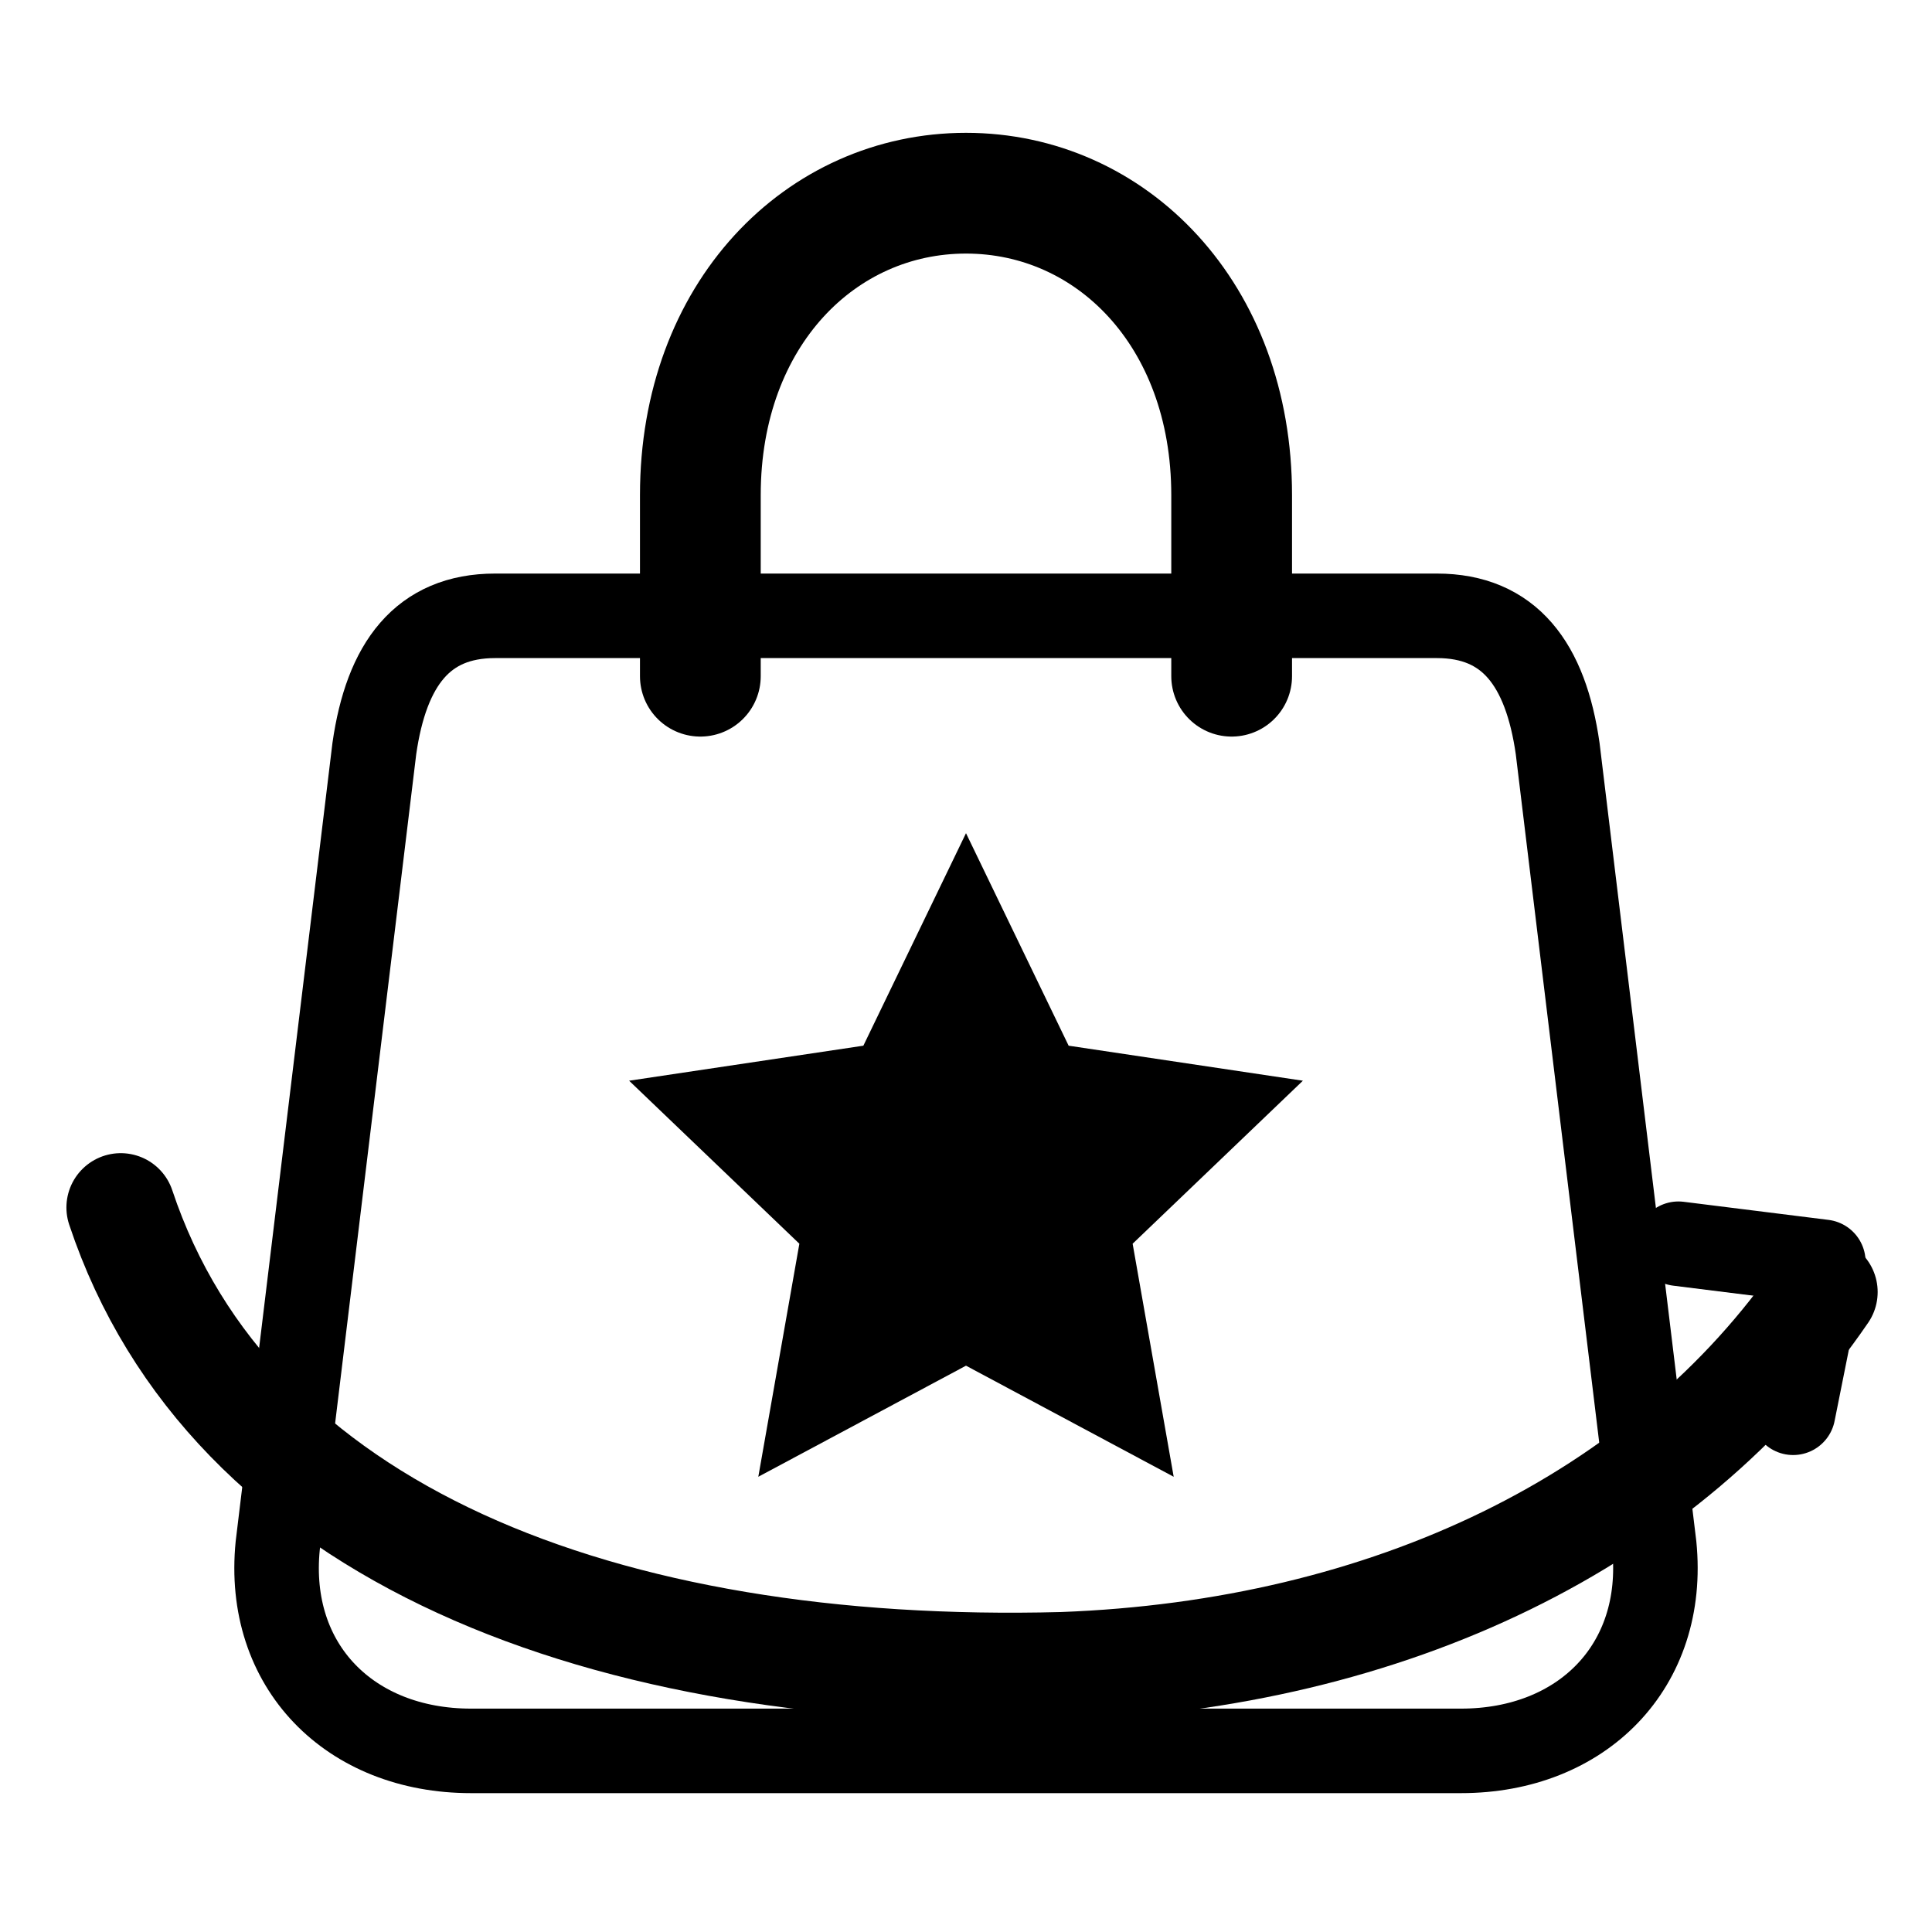
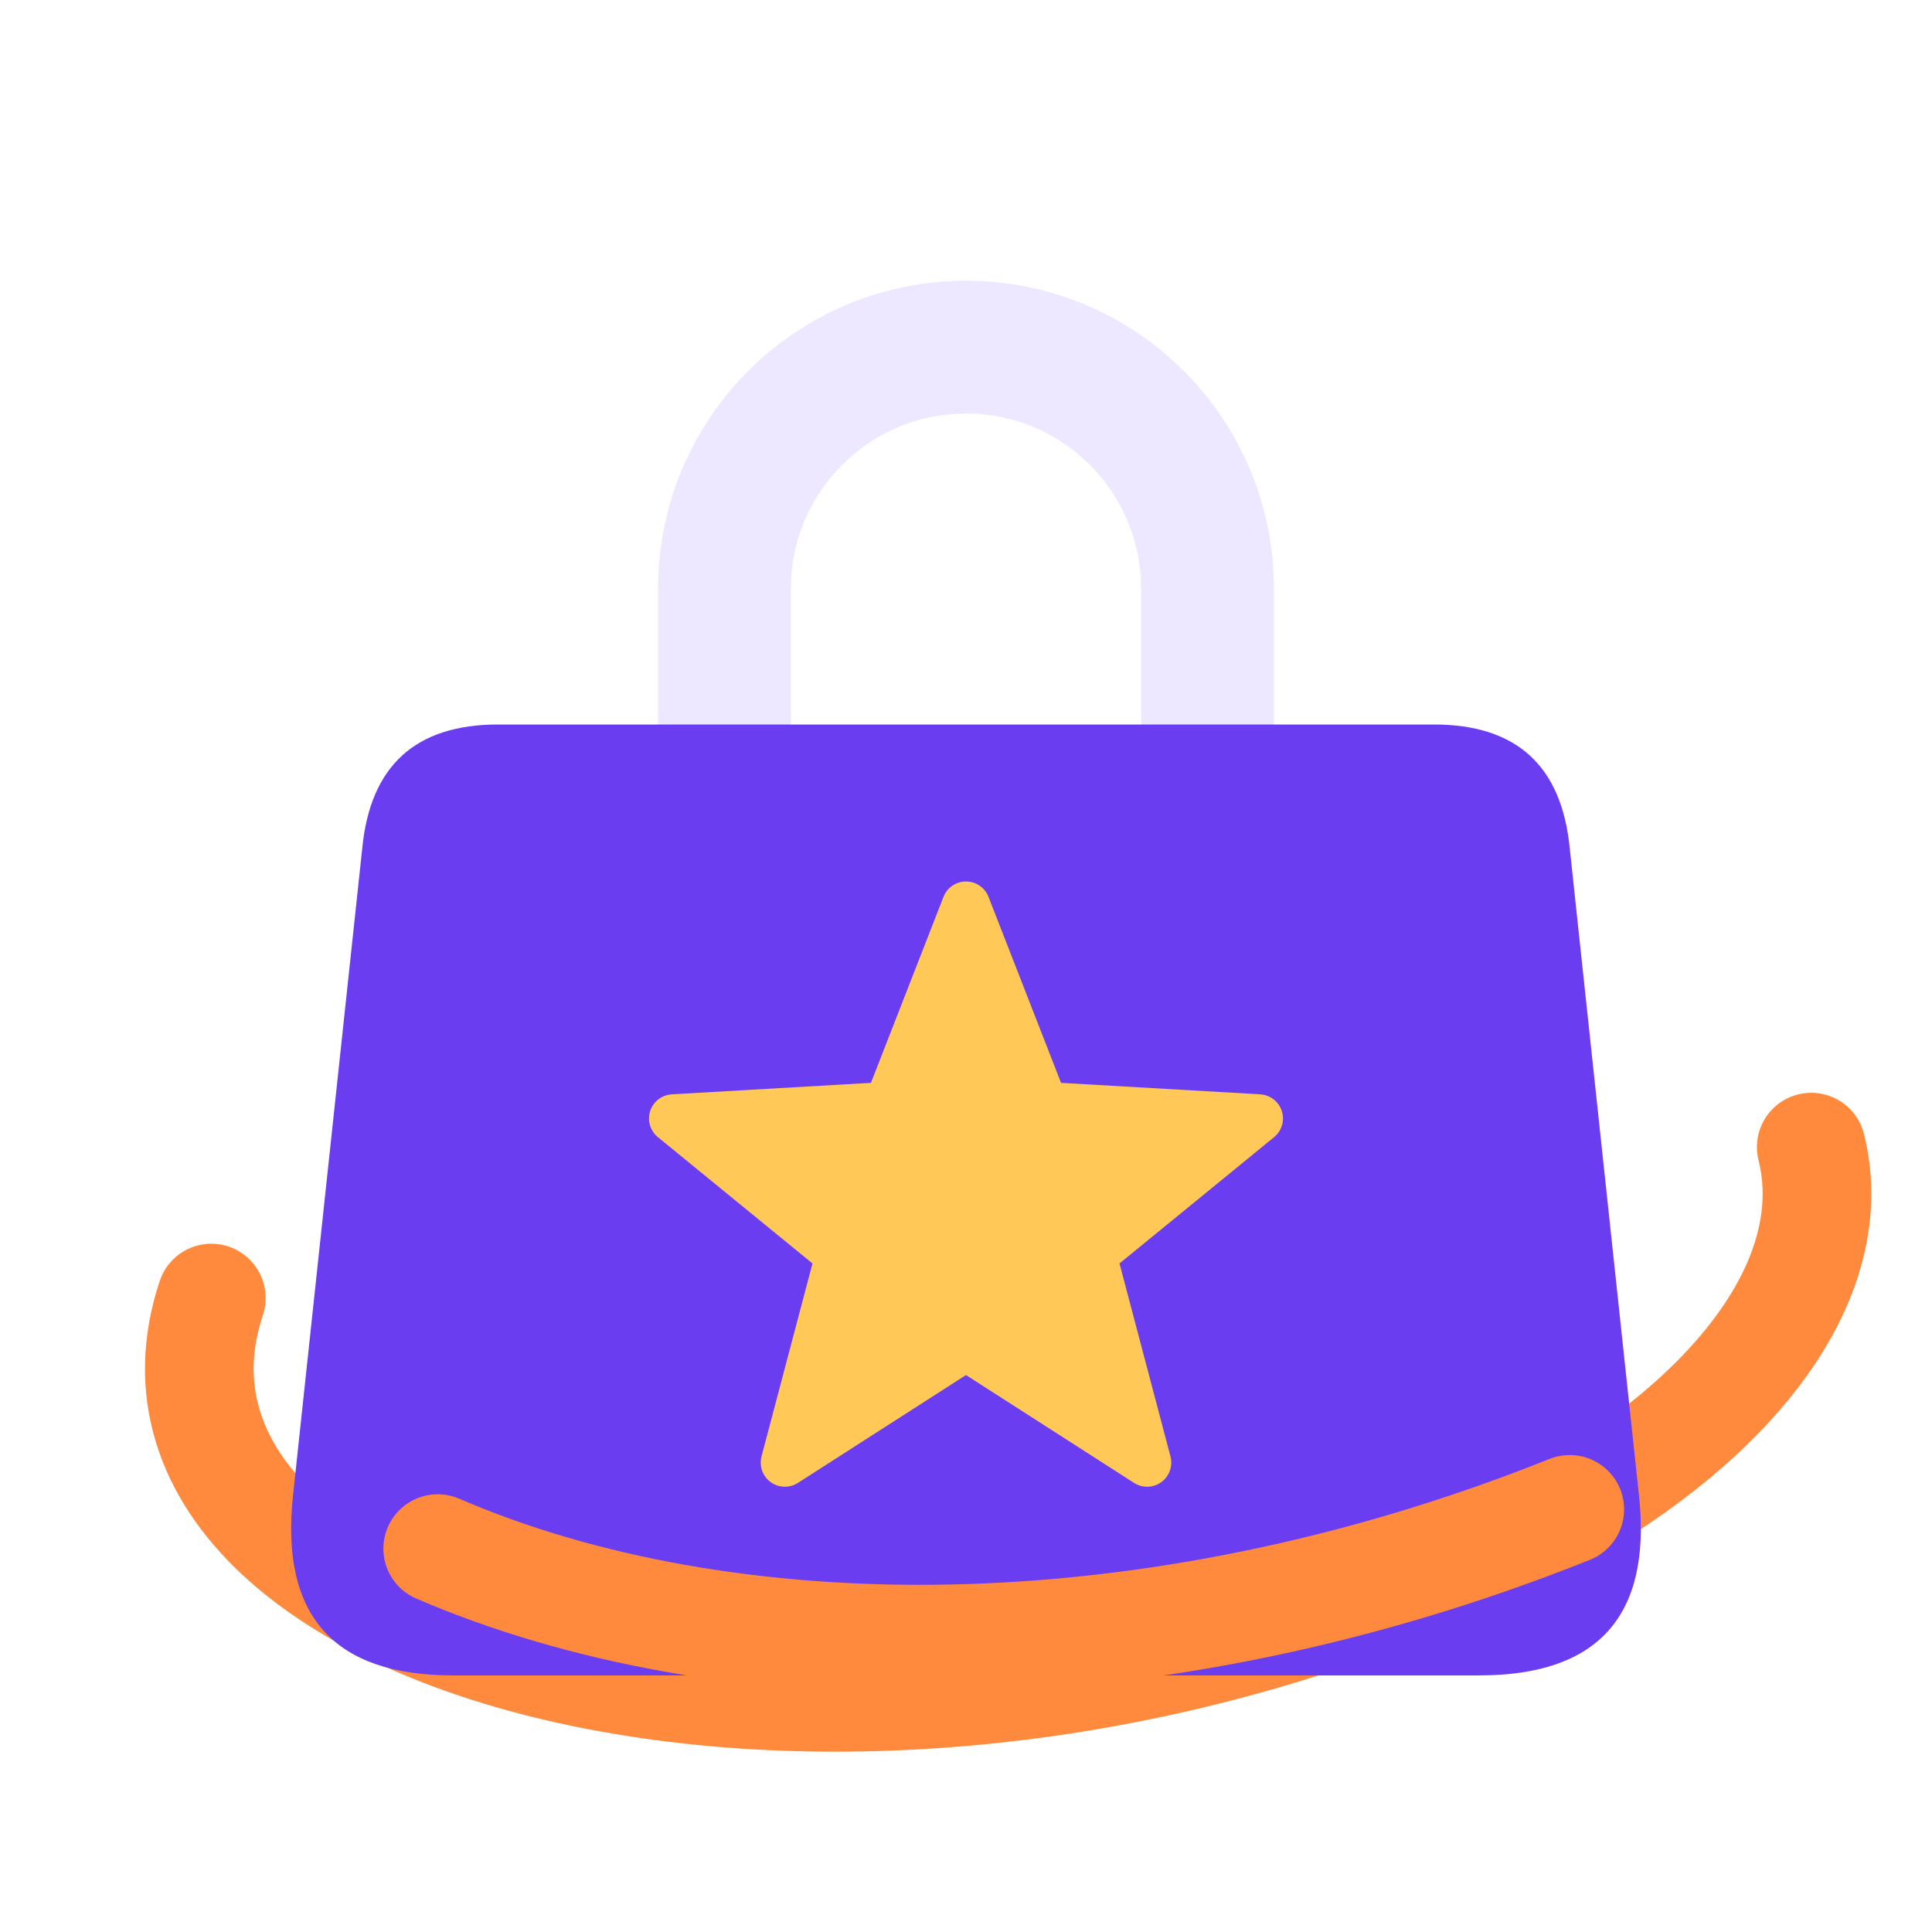
- <svg xmlns="http://www.w3.org/2000/svg" viewBox="0 0 160 160" role="img" aria-label="Vidalys Fideliza">
-   <g fill="none" stroke="currentColor" stroke-linecap="round" stroke-linejoin="round">
-     <path d="M58 56V41c0-15 10-25 22-25s22 10 22 25v15" stroke-width="10" />
-     <path d="M41 51h78c6 0 9 4 10 11l8 66c1 10-6 17-16 17H39c-10 0-17-7-16-17l8-66c1-7 4-11 10-11Z" stroke-width="7" />
-     <path d="M10 100c9 27 40 39 78 38 27-1 50-12 63-31" stroke-width="9" />
-     <path d="M139 103l12 1.5-2.5 12.5" stroke-width="7" />
-   </g>
-   <path d="M80 69l8.5 17.6 19.4 2.9-14.1 13.5 3.4 19.3L80 113.1l-17.2 9.2 3.4-19.3-14.1-13.5 19.4-2.9Z" fill="currentColor" />
+ <svg xmlns="http://www.w3.org/2000/svg" viewBox="0 0 64 64" role="img" aria-label="Vidalys Fideliza">
+   <path d="M7 43 C 3 55, 30 62, 52 50 C 58 46.5, 61 42, 60 38" fill="none" stroke="#FF8A3D" stroke-width="3.6" stroke-linecap="round" />
+   <path d="M24 25 V19.5 a8 8 0 0 1 16 0 V25" fill="none" stroke="#EDE7FF" stroke-width="4.4" stroke-linecap="round" />
+   <path d="M16.5 24 H47.5 Q51.6 24 52 28.1 L54.3 49.6 Q54.9 55.5 49 55.5 H15 Q9.1 55.5 9.7 49.6 L12 28.1 Q12.4 24 16.5 24 Z" fill="#6A3DF0" />
+   <path d="M32.00,30.00 L34.59,36.64 L41.70,37.05 L36.18,41.56 L38.00,48.45 L32.00,44.60 L26.00,48.45 L27.82,41.56 L22.30,37.05 L29.41,36.64 Z" fill="#FFC857" stroke="#FFC857" stroke-width="1.6" stroke-linejoin="round" />
+   <path d="M14.5 51.3 C 24 55.4, 38 55.6, 52 50" fill="none" stroke="#FF8A3D" stroke-width="3.6" stroke-linecap="round" />
</svg>
